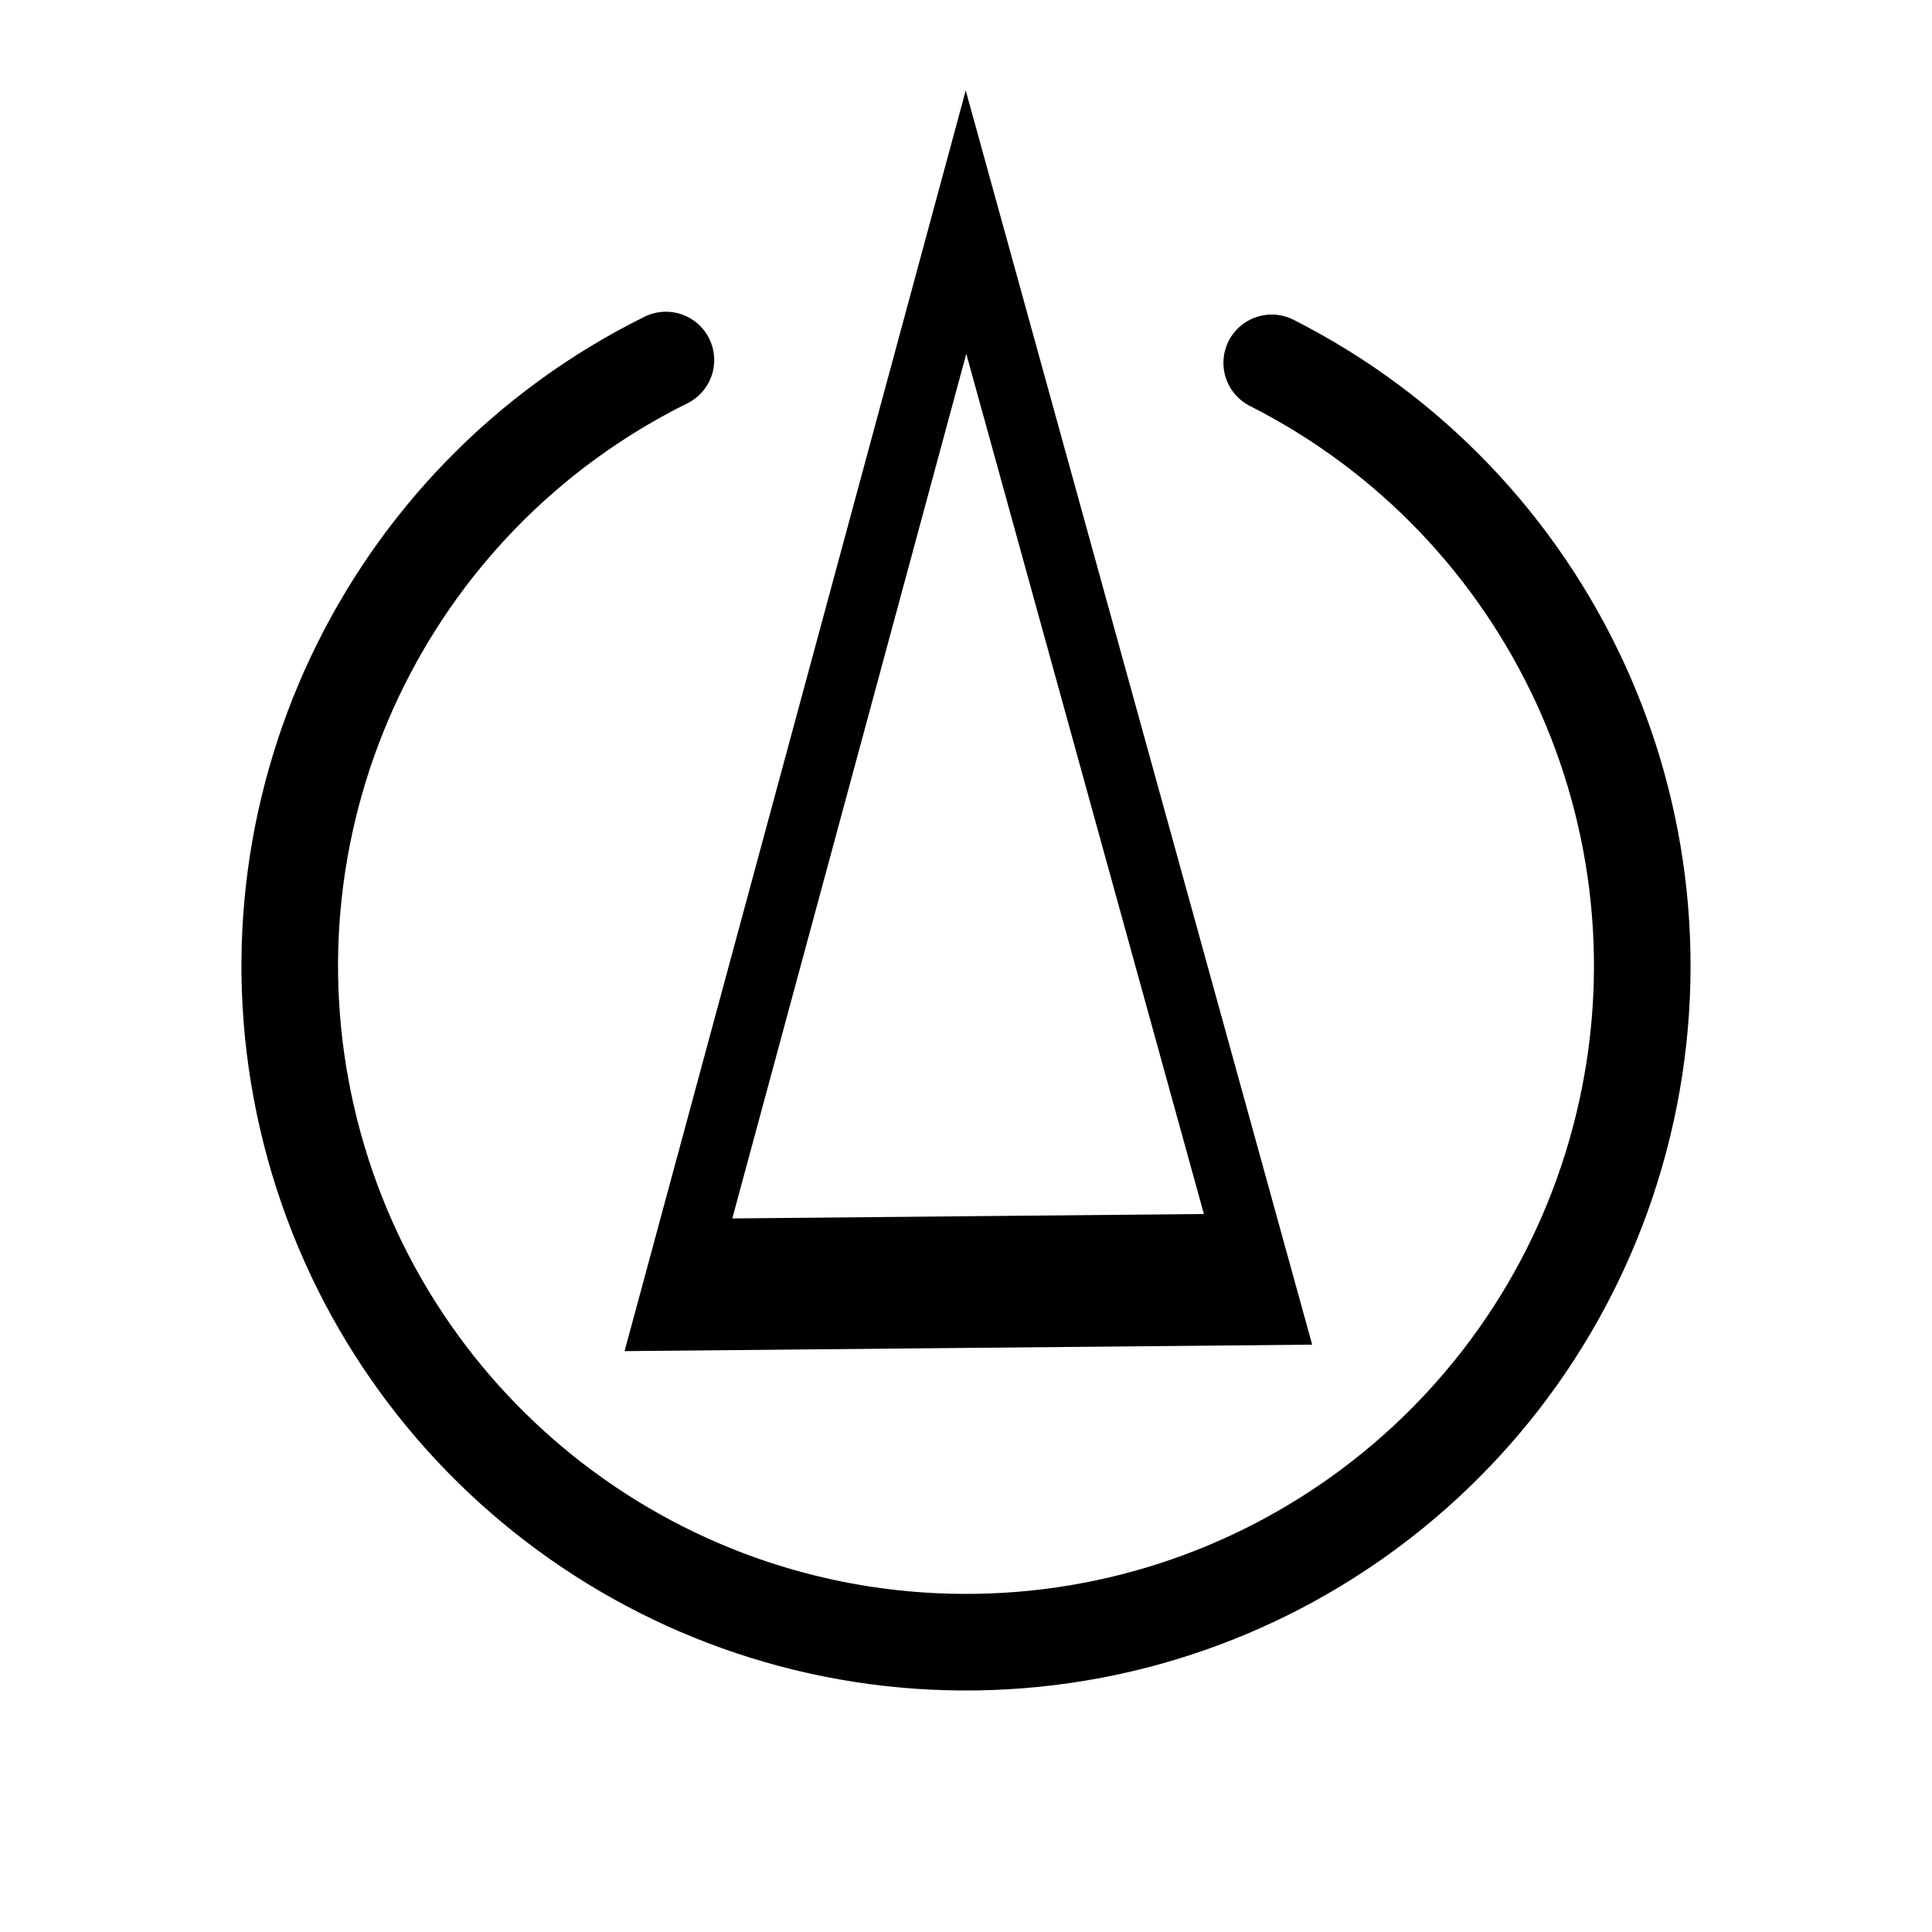
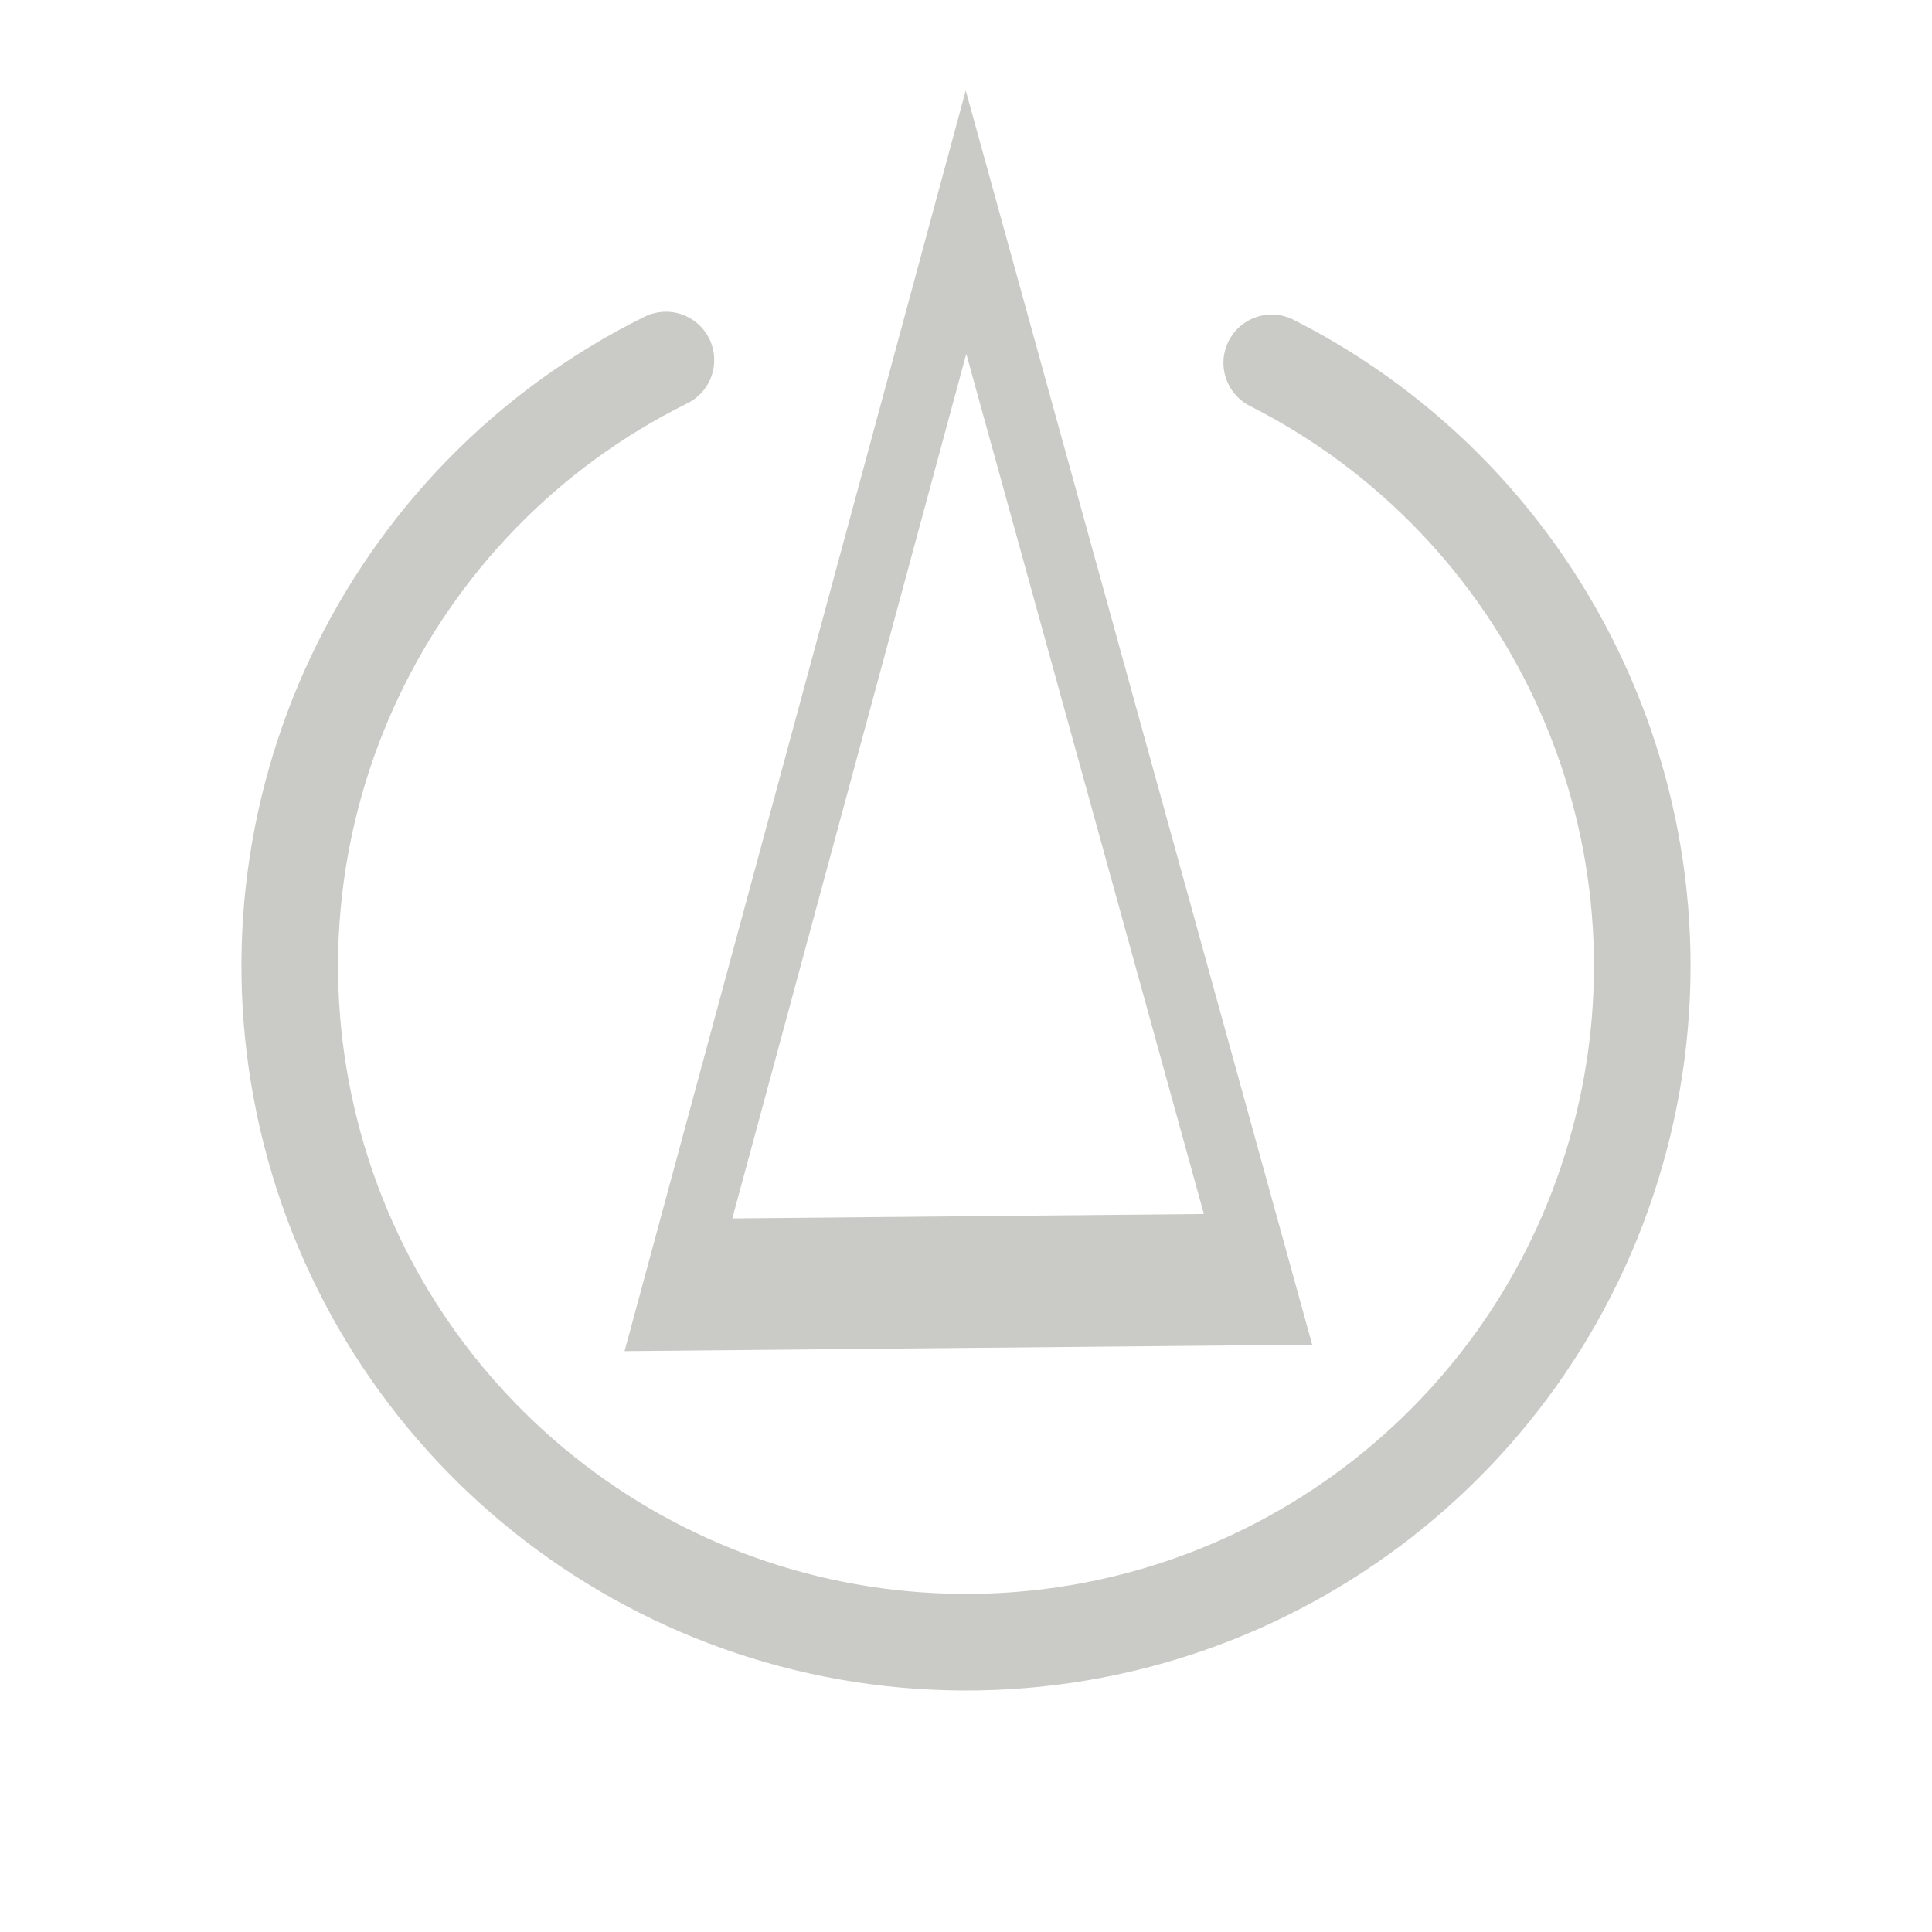
<svg xmlns="http://www.w3.org/2000/svg" width="200" height="200" id="svg2" version="1.0">
  <defs id="defs4">
    </defs>
  <g id="layer1">
-     <path style="fill:none;stroke:#000000;stroke-width:10;stroke-linecap:round;stroke-linejoin:round;stroke-miterlimit:4;stroke-opacity:1;stroke-dasharray:none" id="path2385" d="M 179.148,25.063 A 70,70 0 1 1 116.435,24.771" transform="translate(-47.5,12.5)" />
-     <path style="fill:none;stroke:#000000;stroke-width:7.512;stroke-linecap:butt;stroke-linejoin:miter;stroke-miterlimit:4;stroke-opacity:1;stroke-dasharray:none" id="path2913" d="M 135,60 100.09,60.155 65.179,60.311 82.5,30 99.821,-0.311 117.41,29.845 135,60 z" transform="matrix(0.8593463,0,0,1.814529,14.21961,23.56412)" />
+     <path style="fill:none;stroke:#cacac6;stroke-width:10;stroke-linecap:round;stroke-linejoin:round;stroke-miterlimit:4;stroke-opacity:1;stroke-dasharray:none" id="path2385" d="M 179.148,25.063 A 70,70 0 1 1 116.435,24.771" transform="translate(-47.5,12.5)" />
+     <path style="fill:none;stroke:#cacac6;stroke-width:7.512;stroke-linecap:butt;stroke-linejoin:miter;stroke-miterlimit:4;stroke-opacity:1;stroke-dasharray:none" id="path2913" d="M 135,60 100.09,60.155 65.179,60.311 82.5,30 99.821,-0.311 117.41,29.845 135,60 z" transform="matrix(0.8593463,0,0,1.814529,14.21961,23.56412)" />
  </g>
</svg>
